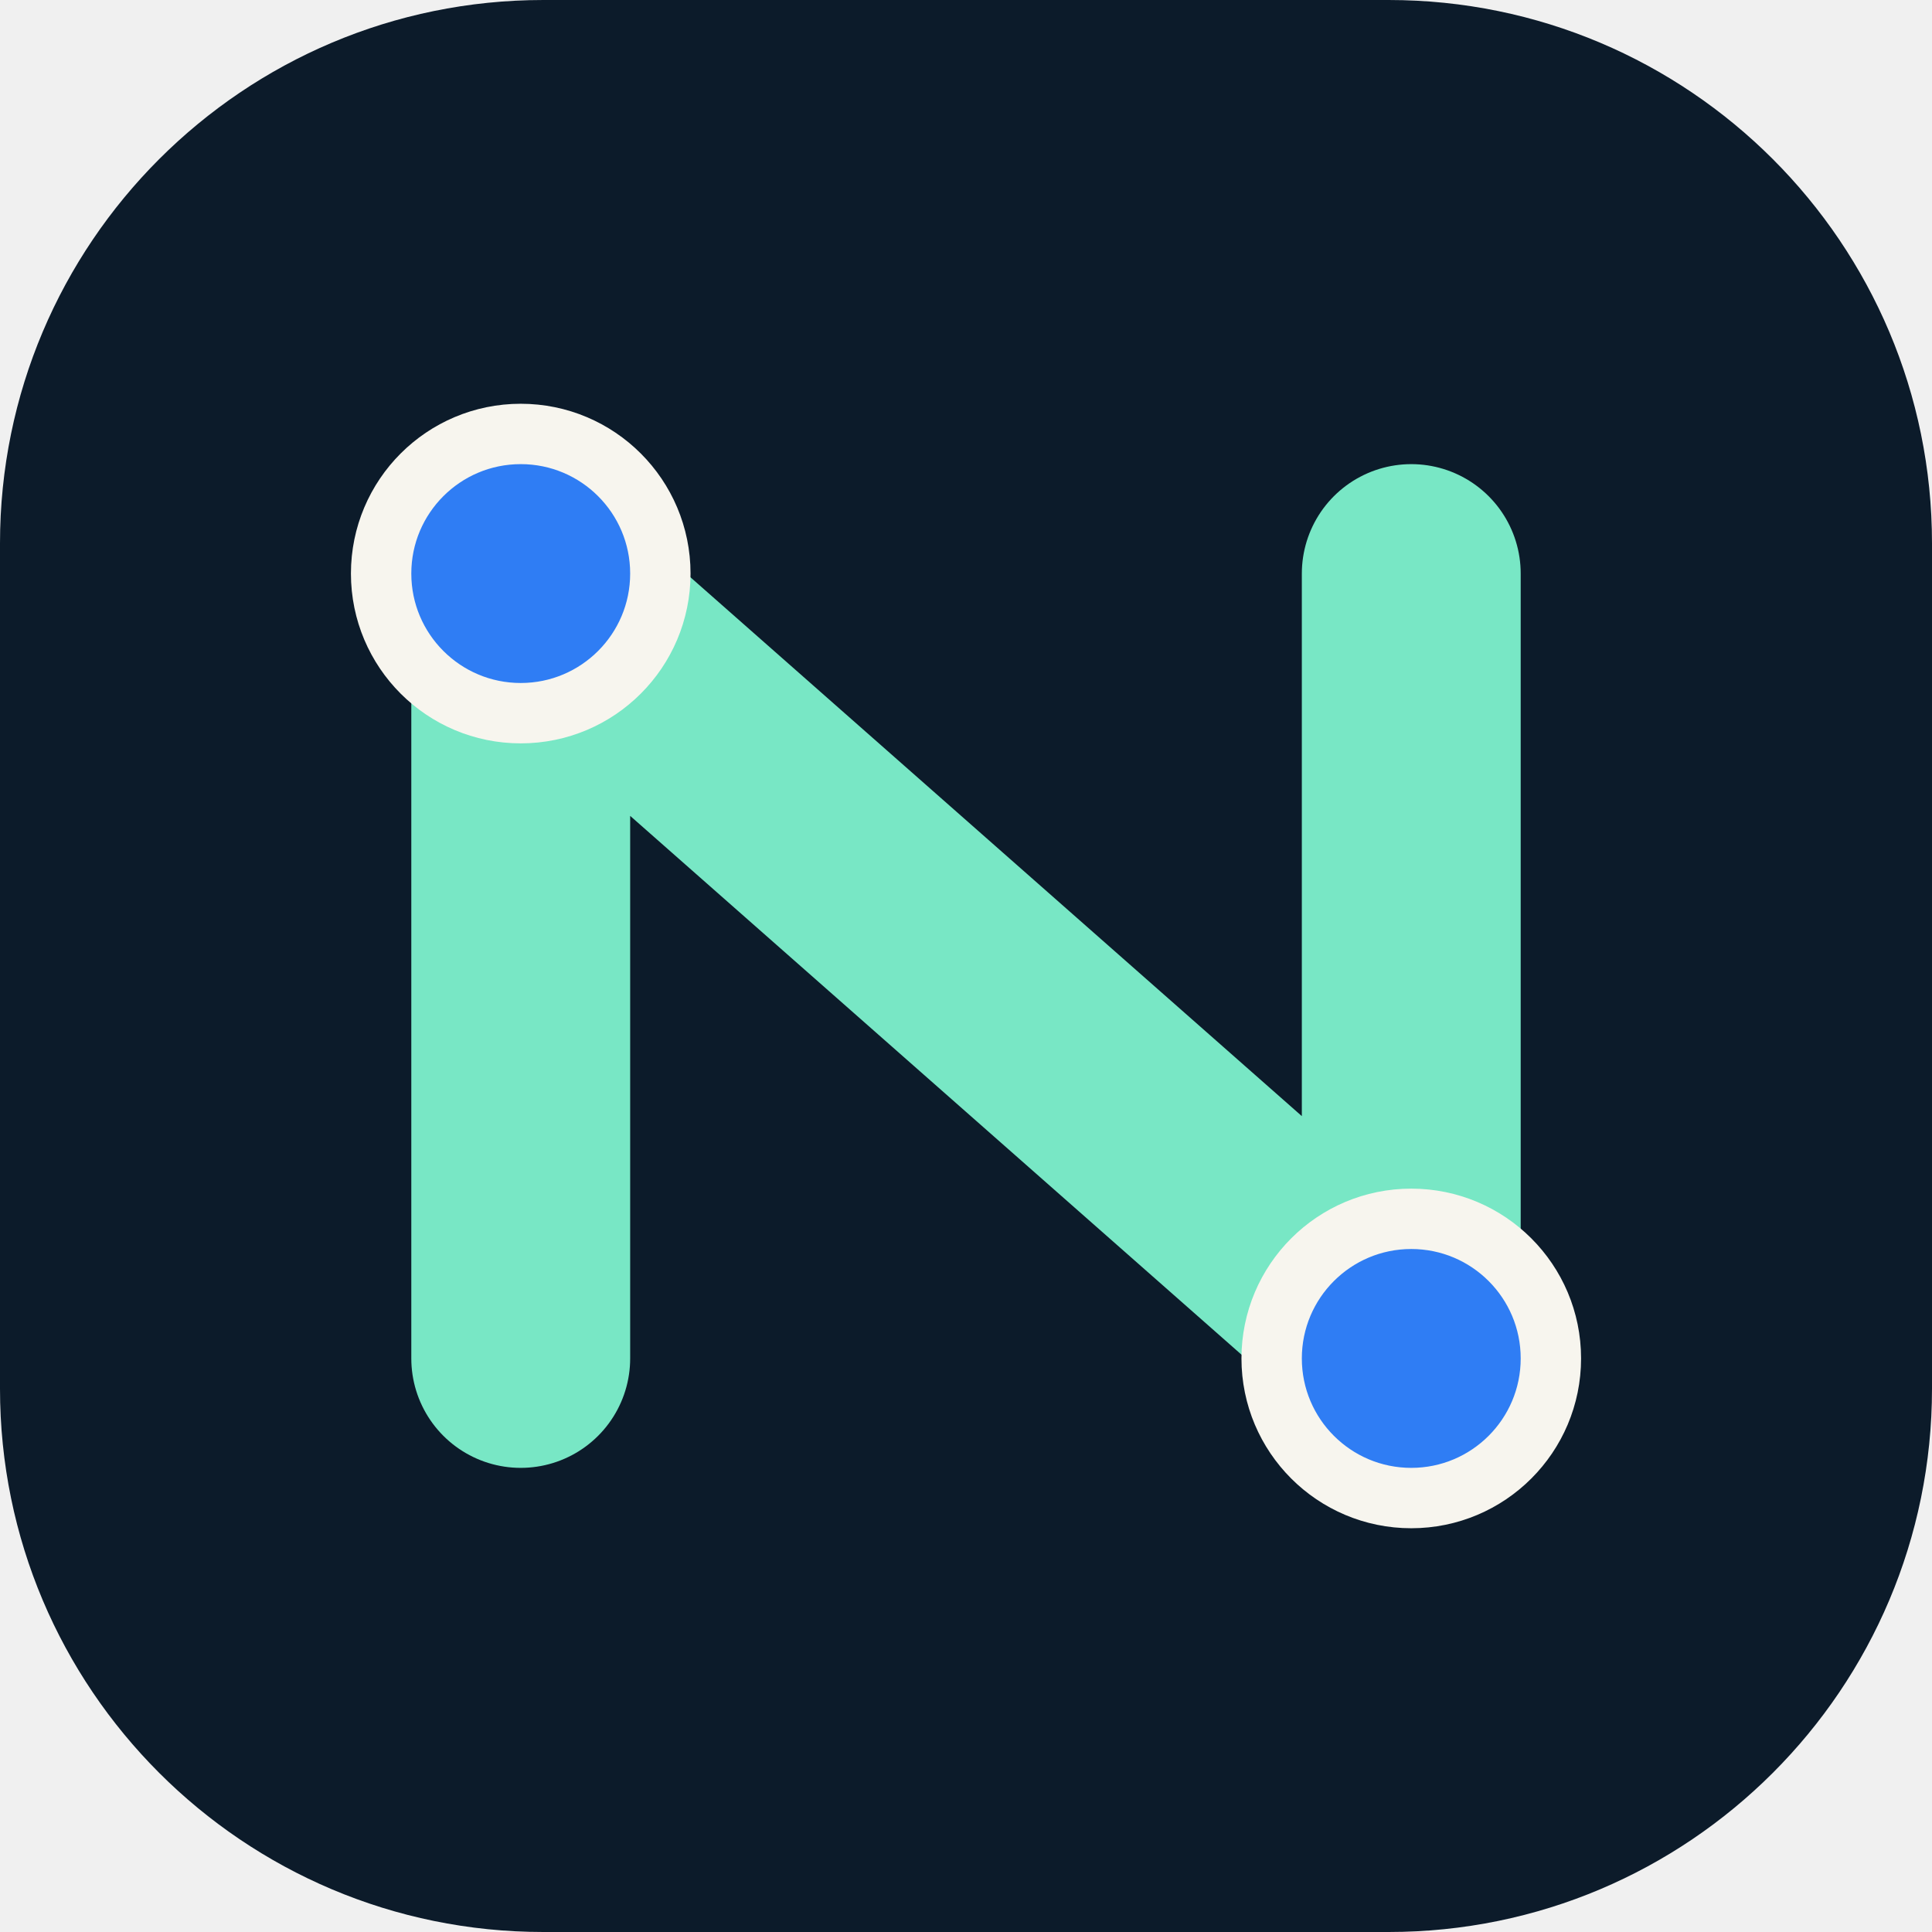
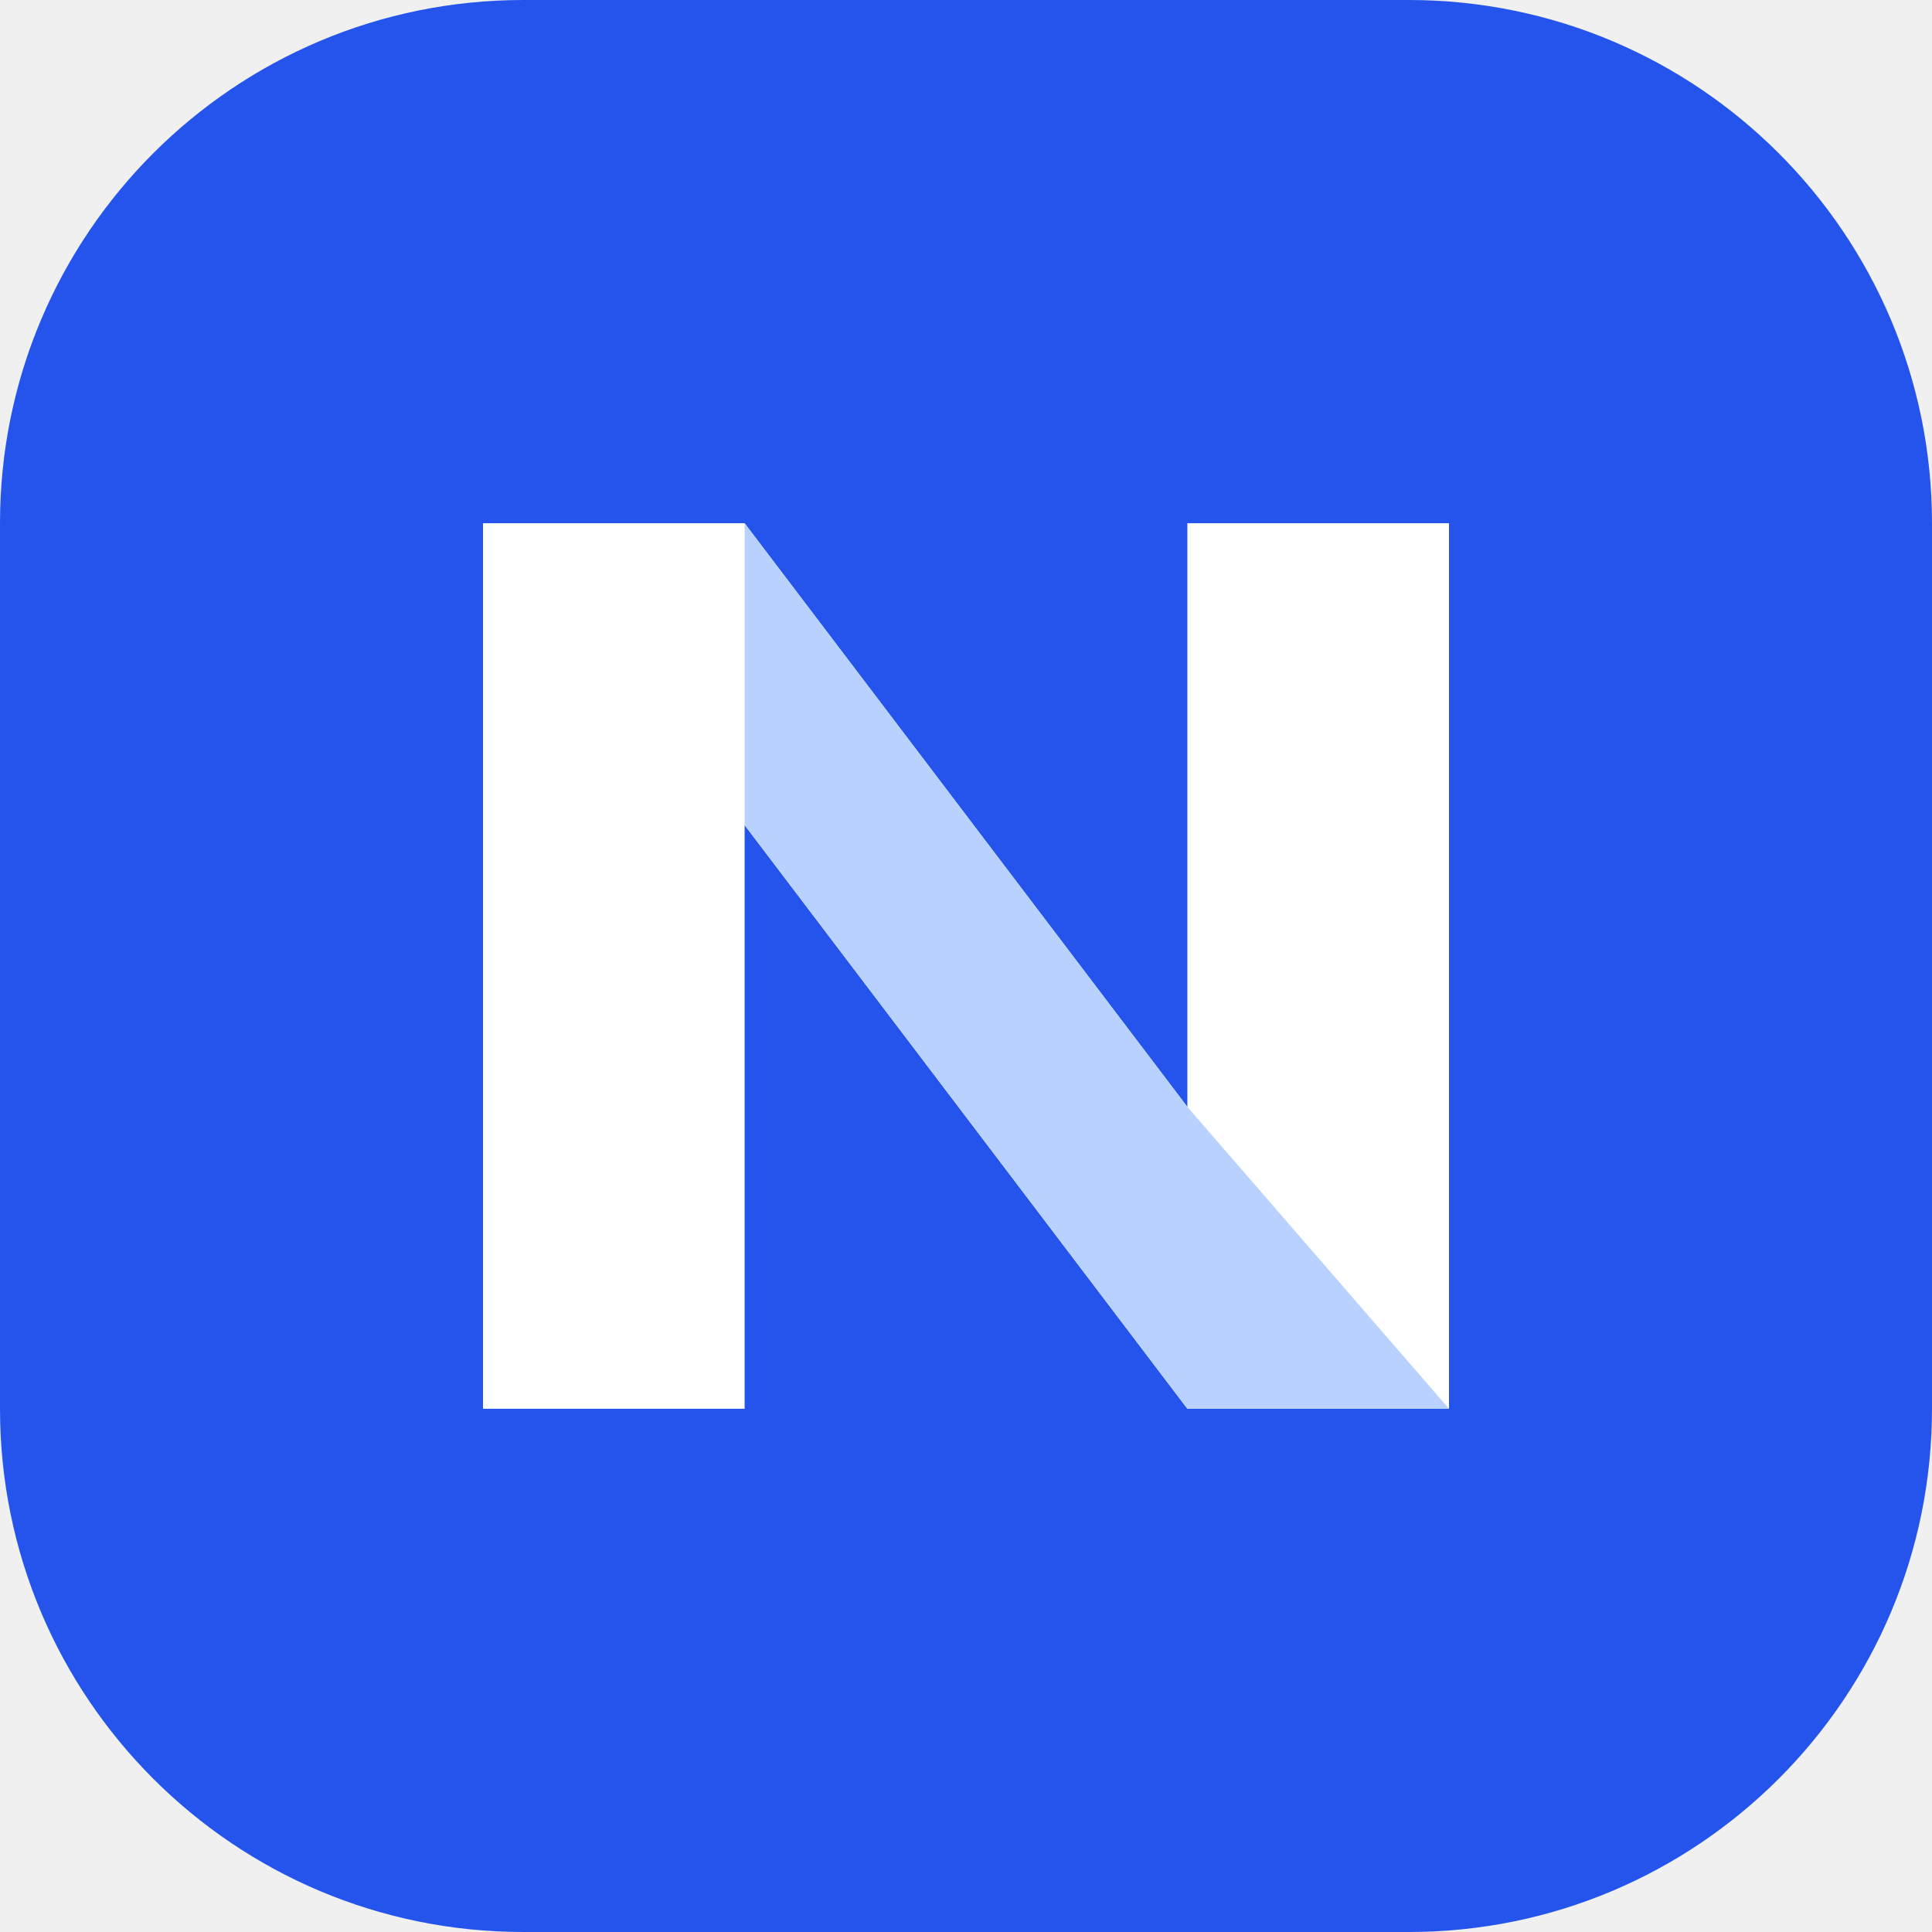
- <svg xmlns="http://www.w3.org/2000/svg" viewBox="0 0 512 512">
-   <rect width="512" height="512" rx="144" fill="#0c1b2a" />
-   <path d="M138 360V152l236 208V152" fill="none" stroke="#78e7c5" stroke-width="58" stroke-linecap="round" stroke-linejoin="round" />
-   <circle cx="138" cy="152" r="37" fill="#2f7df4" stroke="#f7f5ee" stroke-width="16" />
-   <circle cx="374" cy="360" r="37" fill="#2f7df4" stroke="#f7f5ee" stroke-width="16" />
+ <svg xmlns="http://www.w3.org/2000/svg" viewBox="0 0 96 96" role="img" aria-labelledby="title">
+   <rect width="96" height="96" rx="26" fill="#2454EB" />
+   <path d="M24 70V26h13l22 29V26h13v44H59L37 41v29Z" fill="#fff" />
+   <path d="m59 55 13 15H59L37 41V26Z" fill="#B8D1FF" />
</svg>
